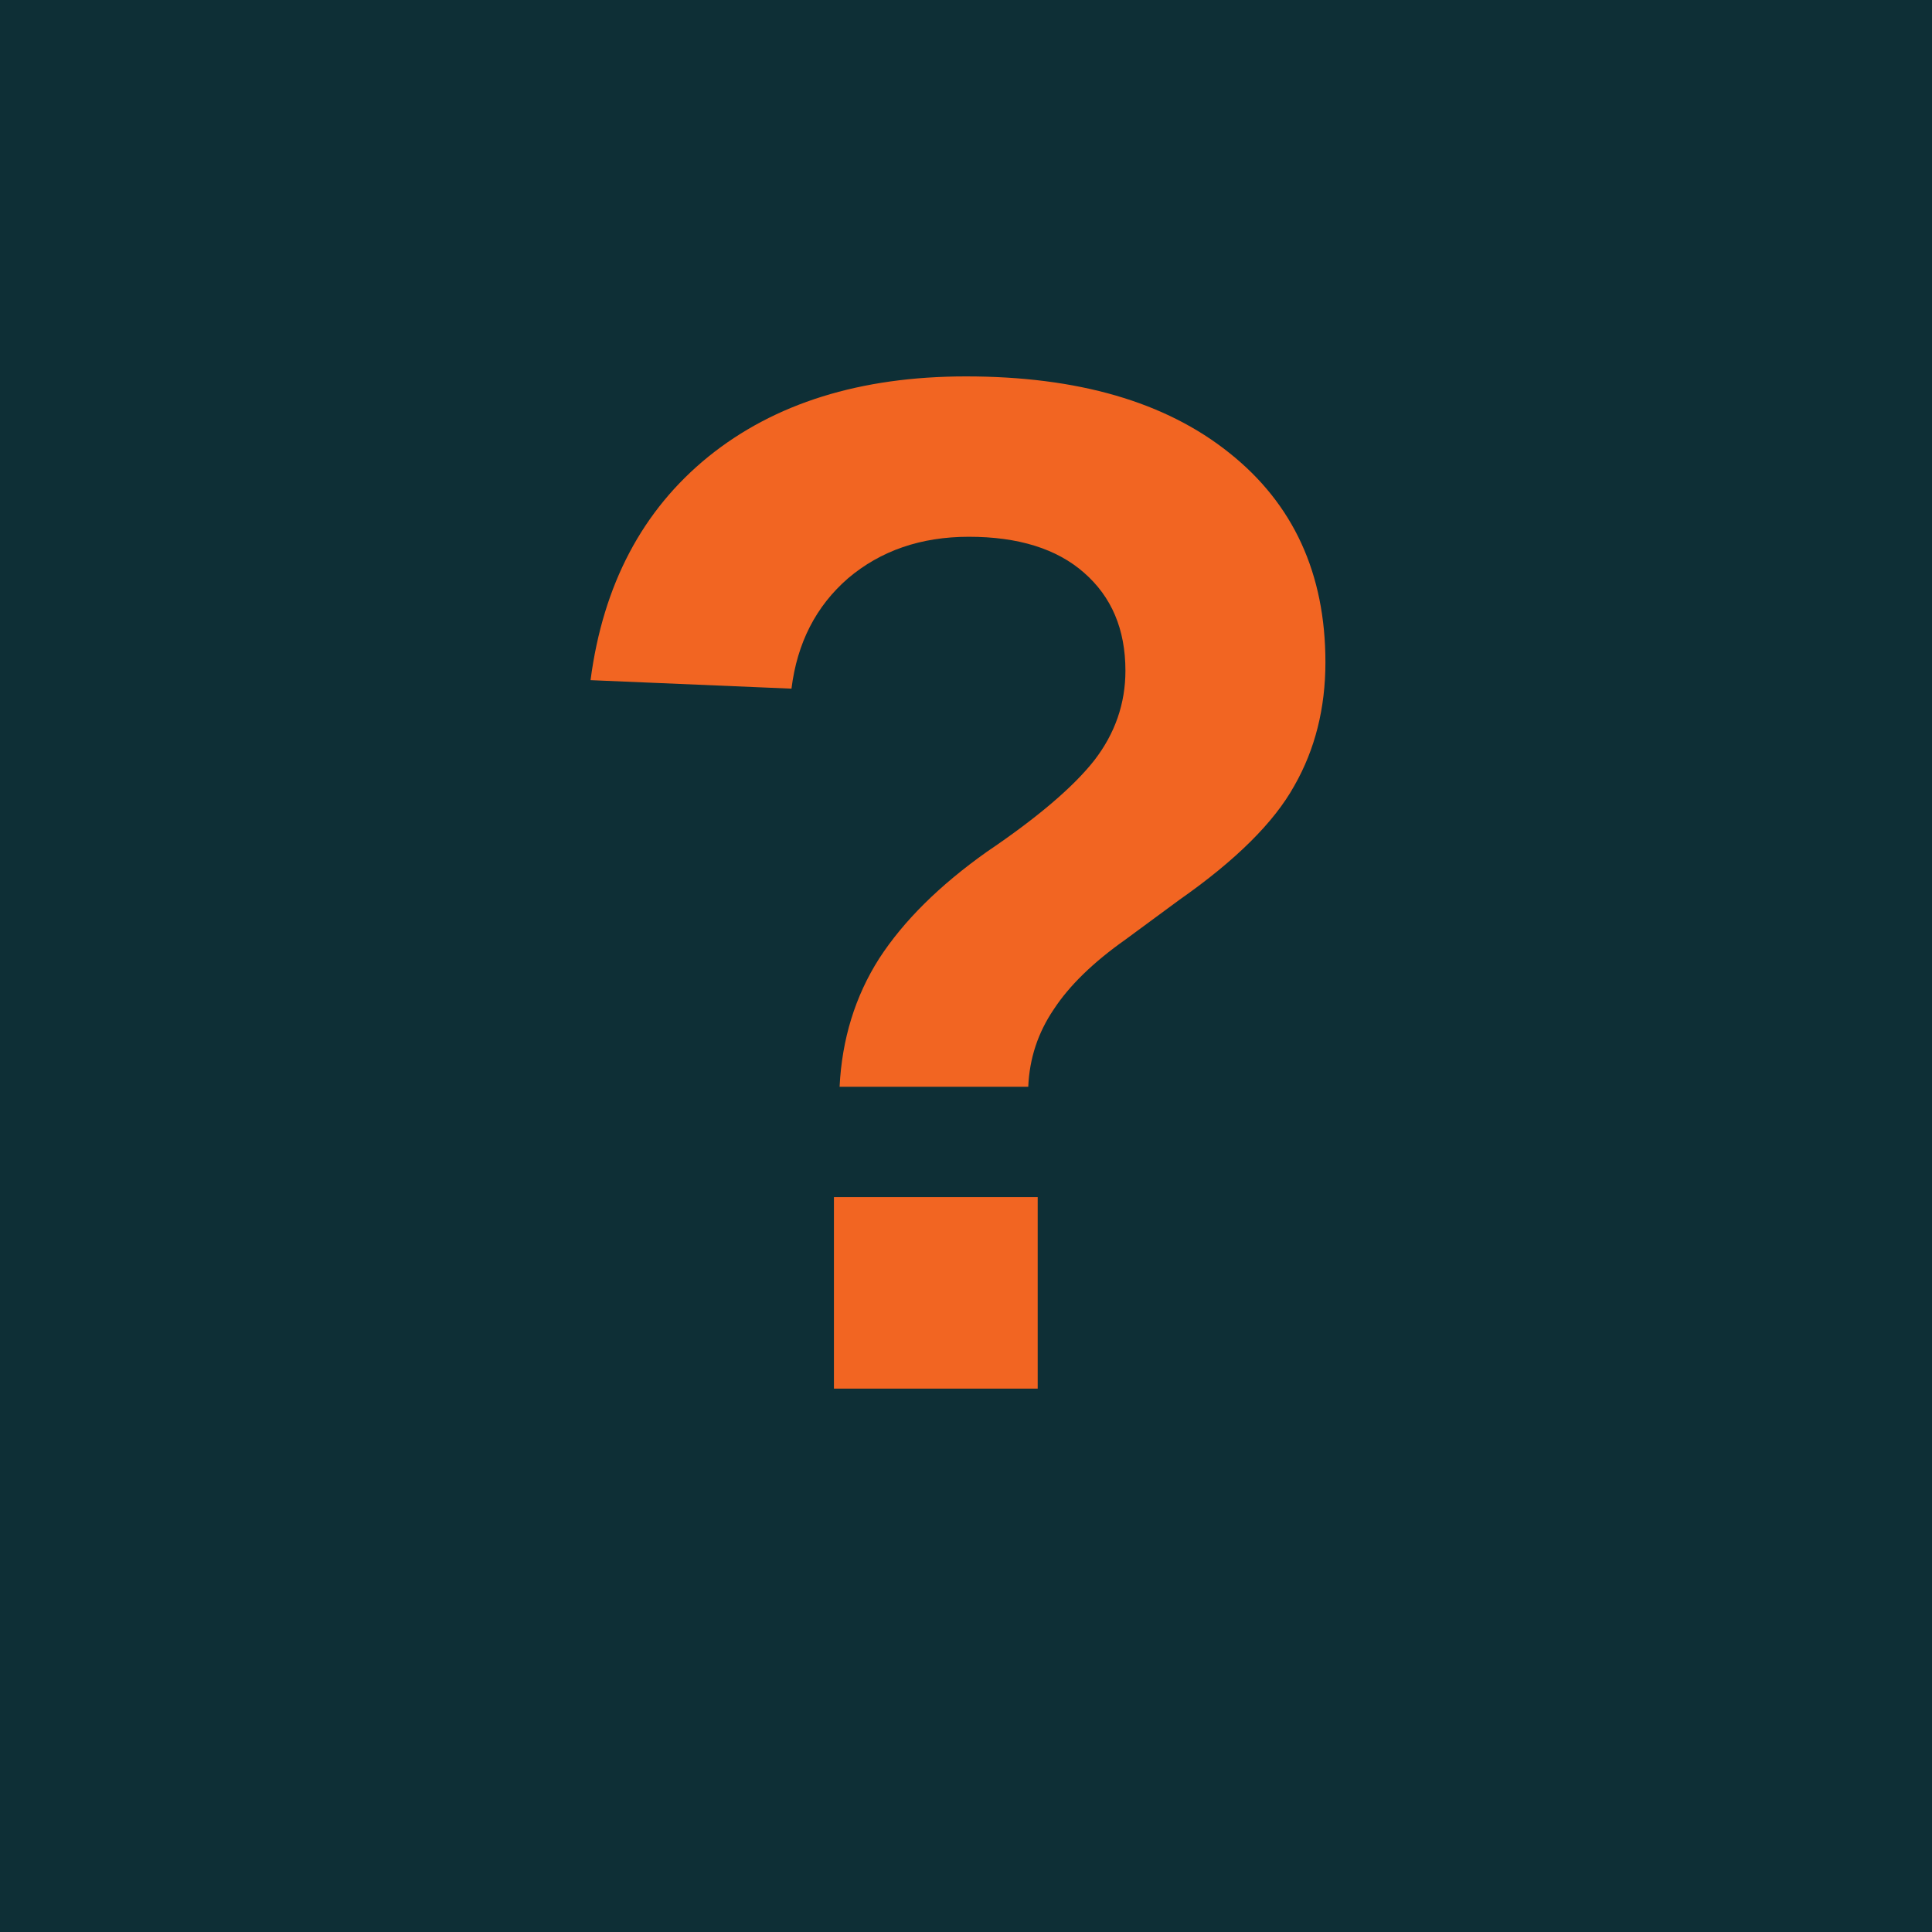
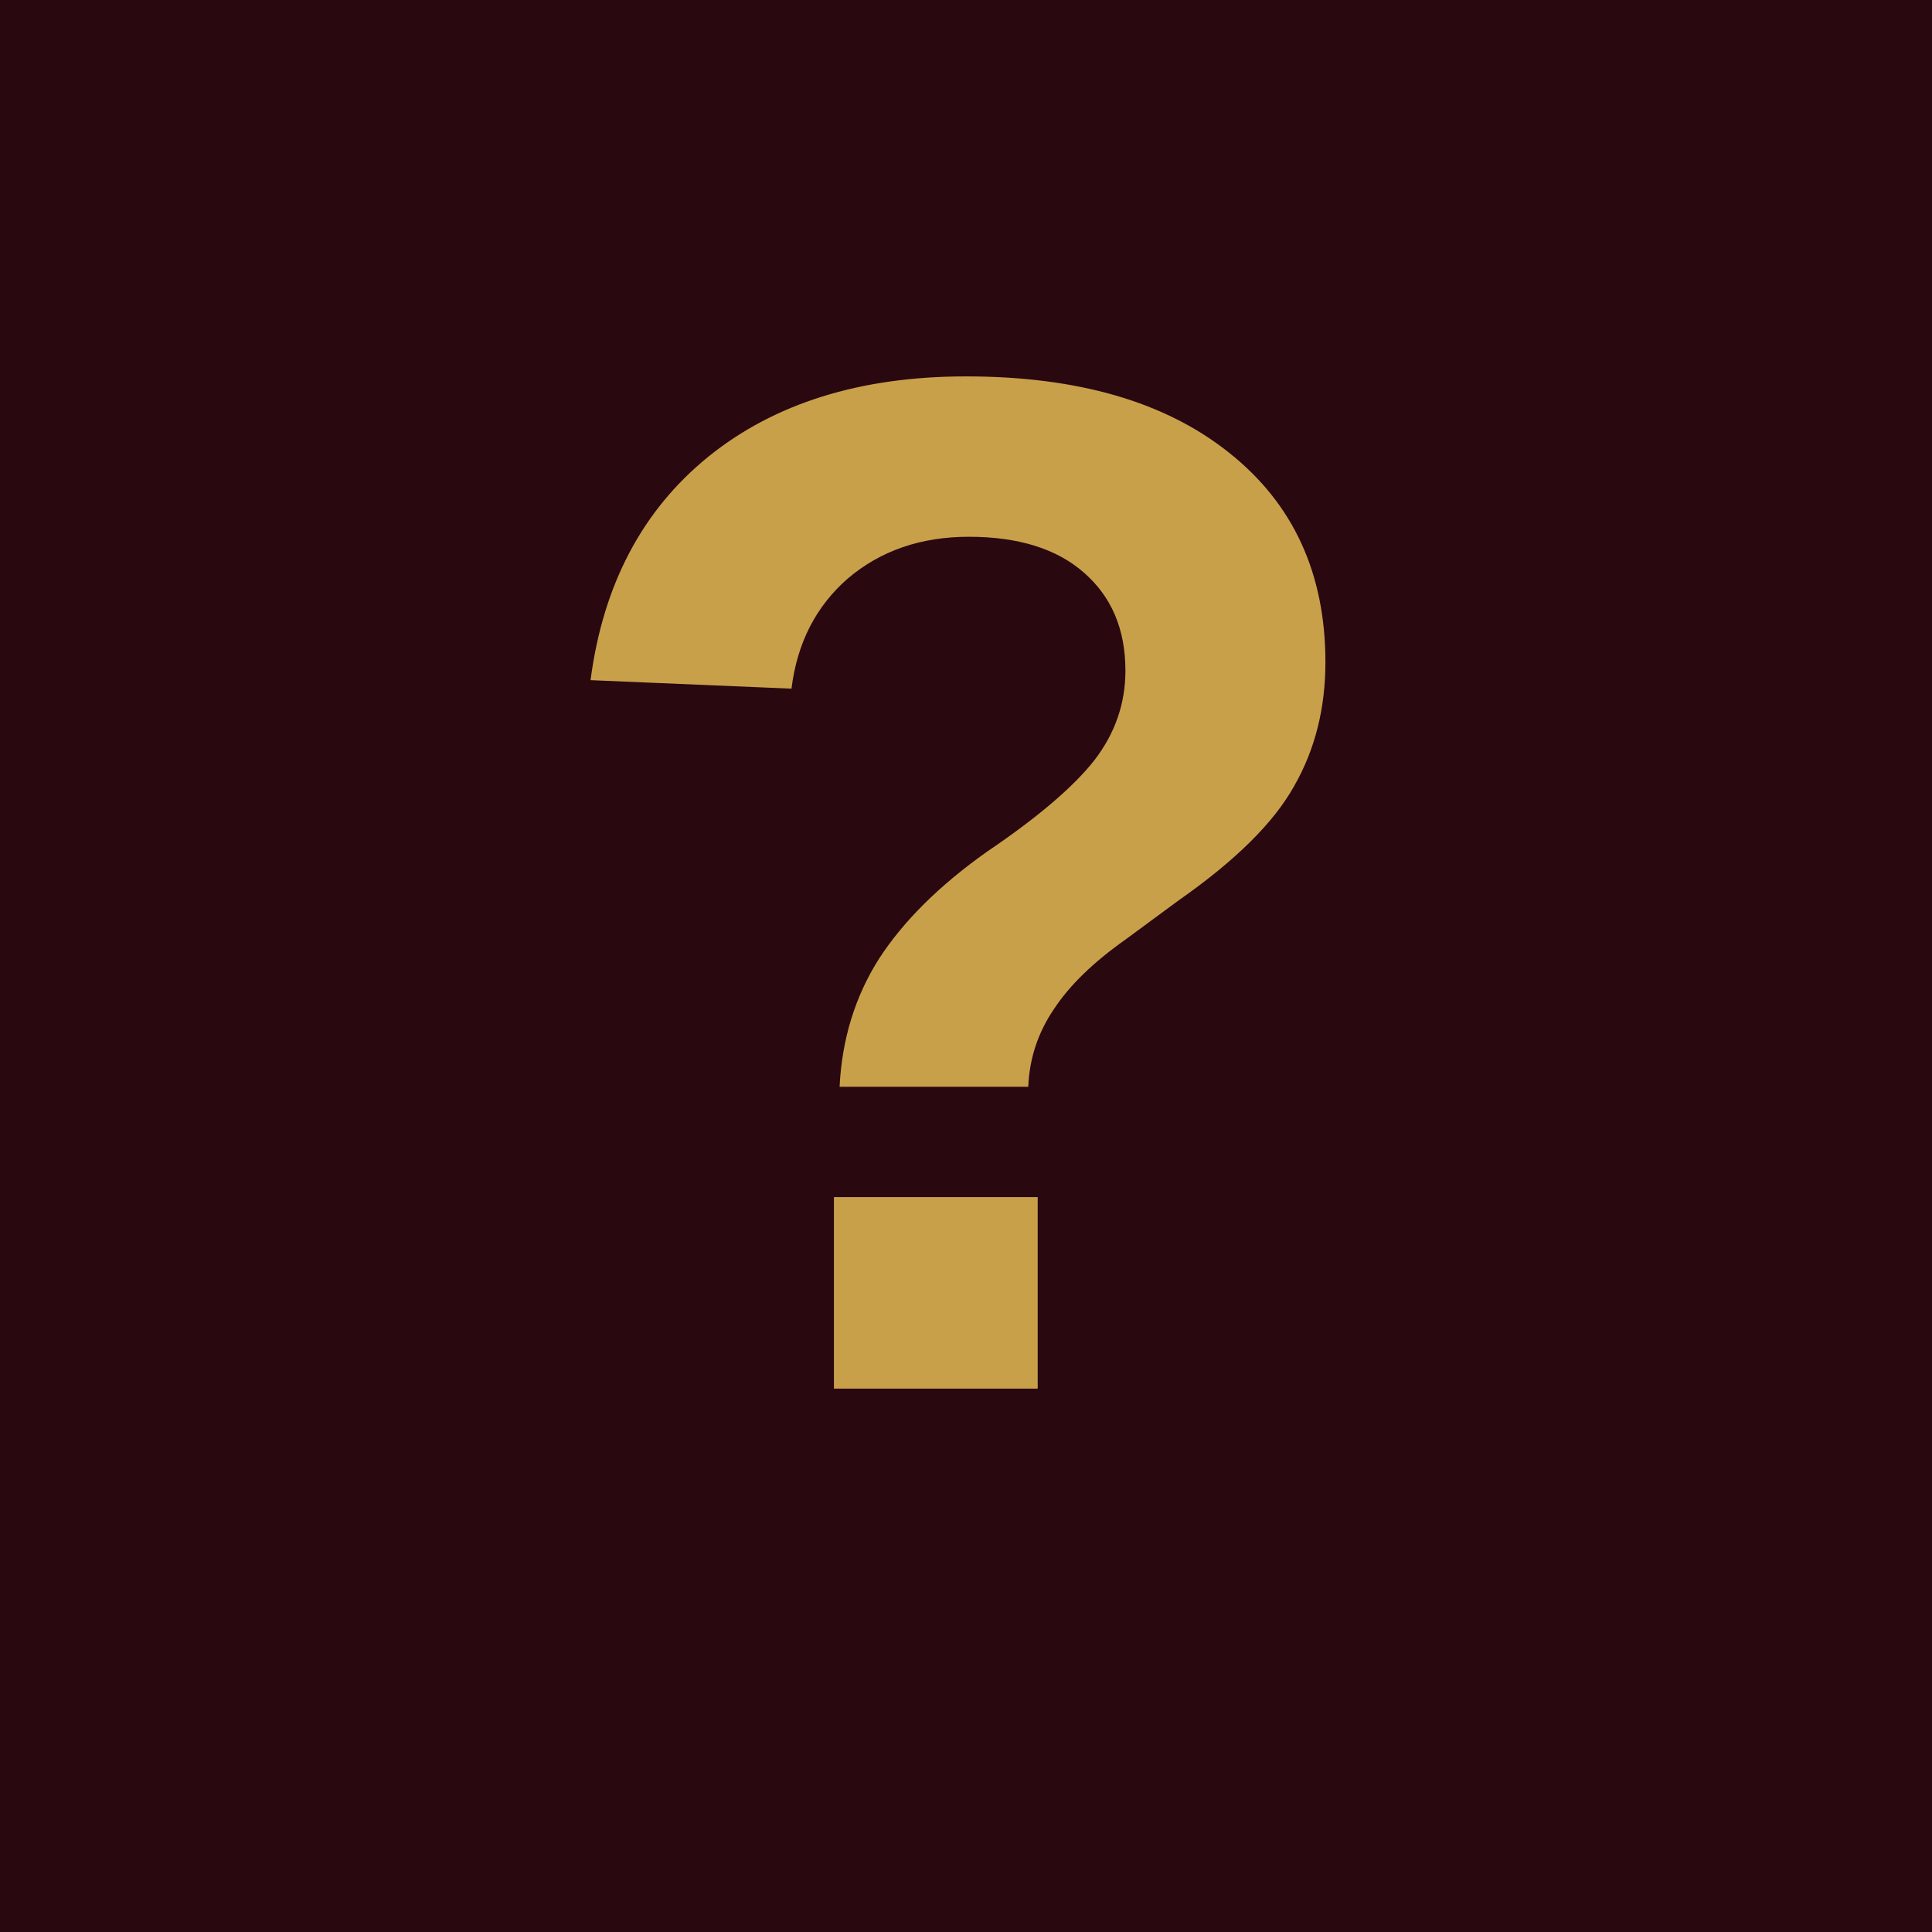
<svg xmlns="http://www.w3.org/2000/svg" viewBox="0 0 32 32">
-   <rect width="32" height="32" fill="#0e2f36" />
-   <text x="16" y="23" text-anchor="middle" fill="#f26522" font-size="24" font-family="Arial" font-weight="bold">?</text>
+   <rect width="32" height="32" fill="#2a0810" />
+   <text x="16" y="23" text-anchor="middle" fill="#c9a04a" font-size="24" font-family="Arial" font-weight="bold">?</text>
</svg>
